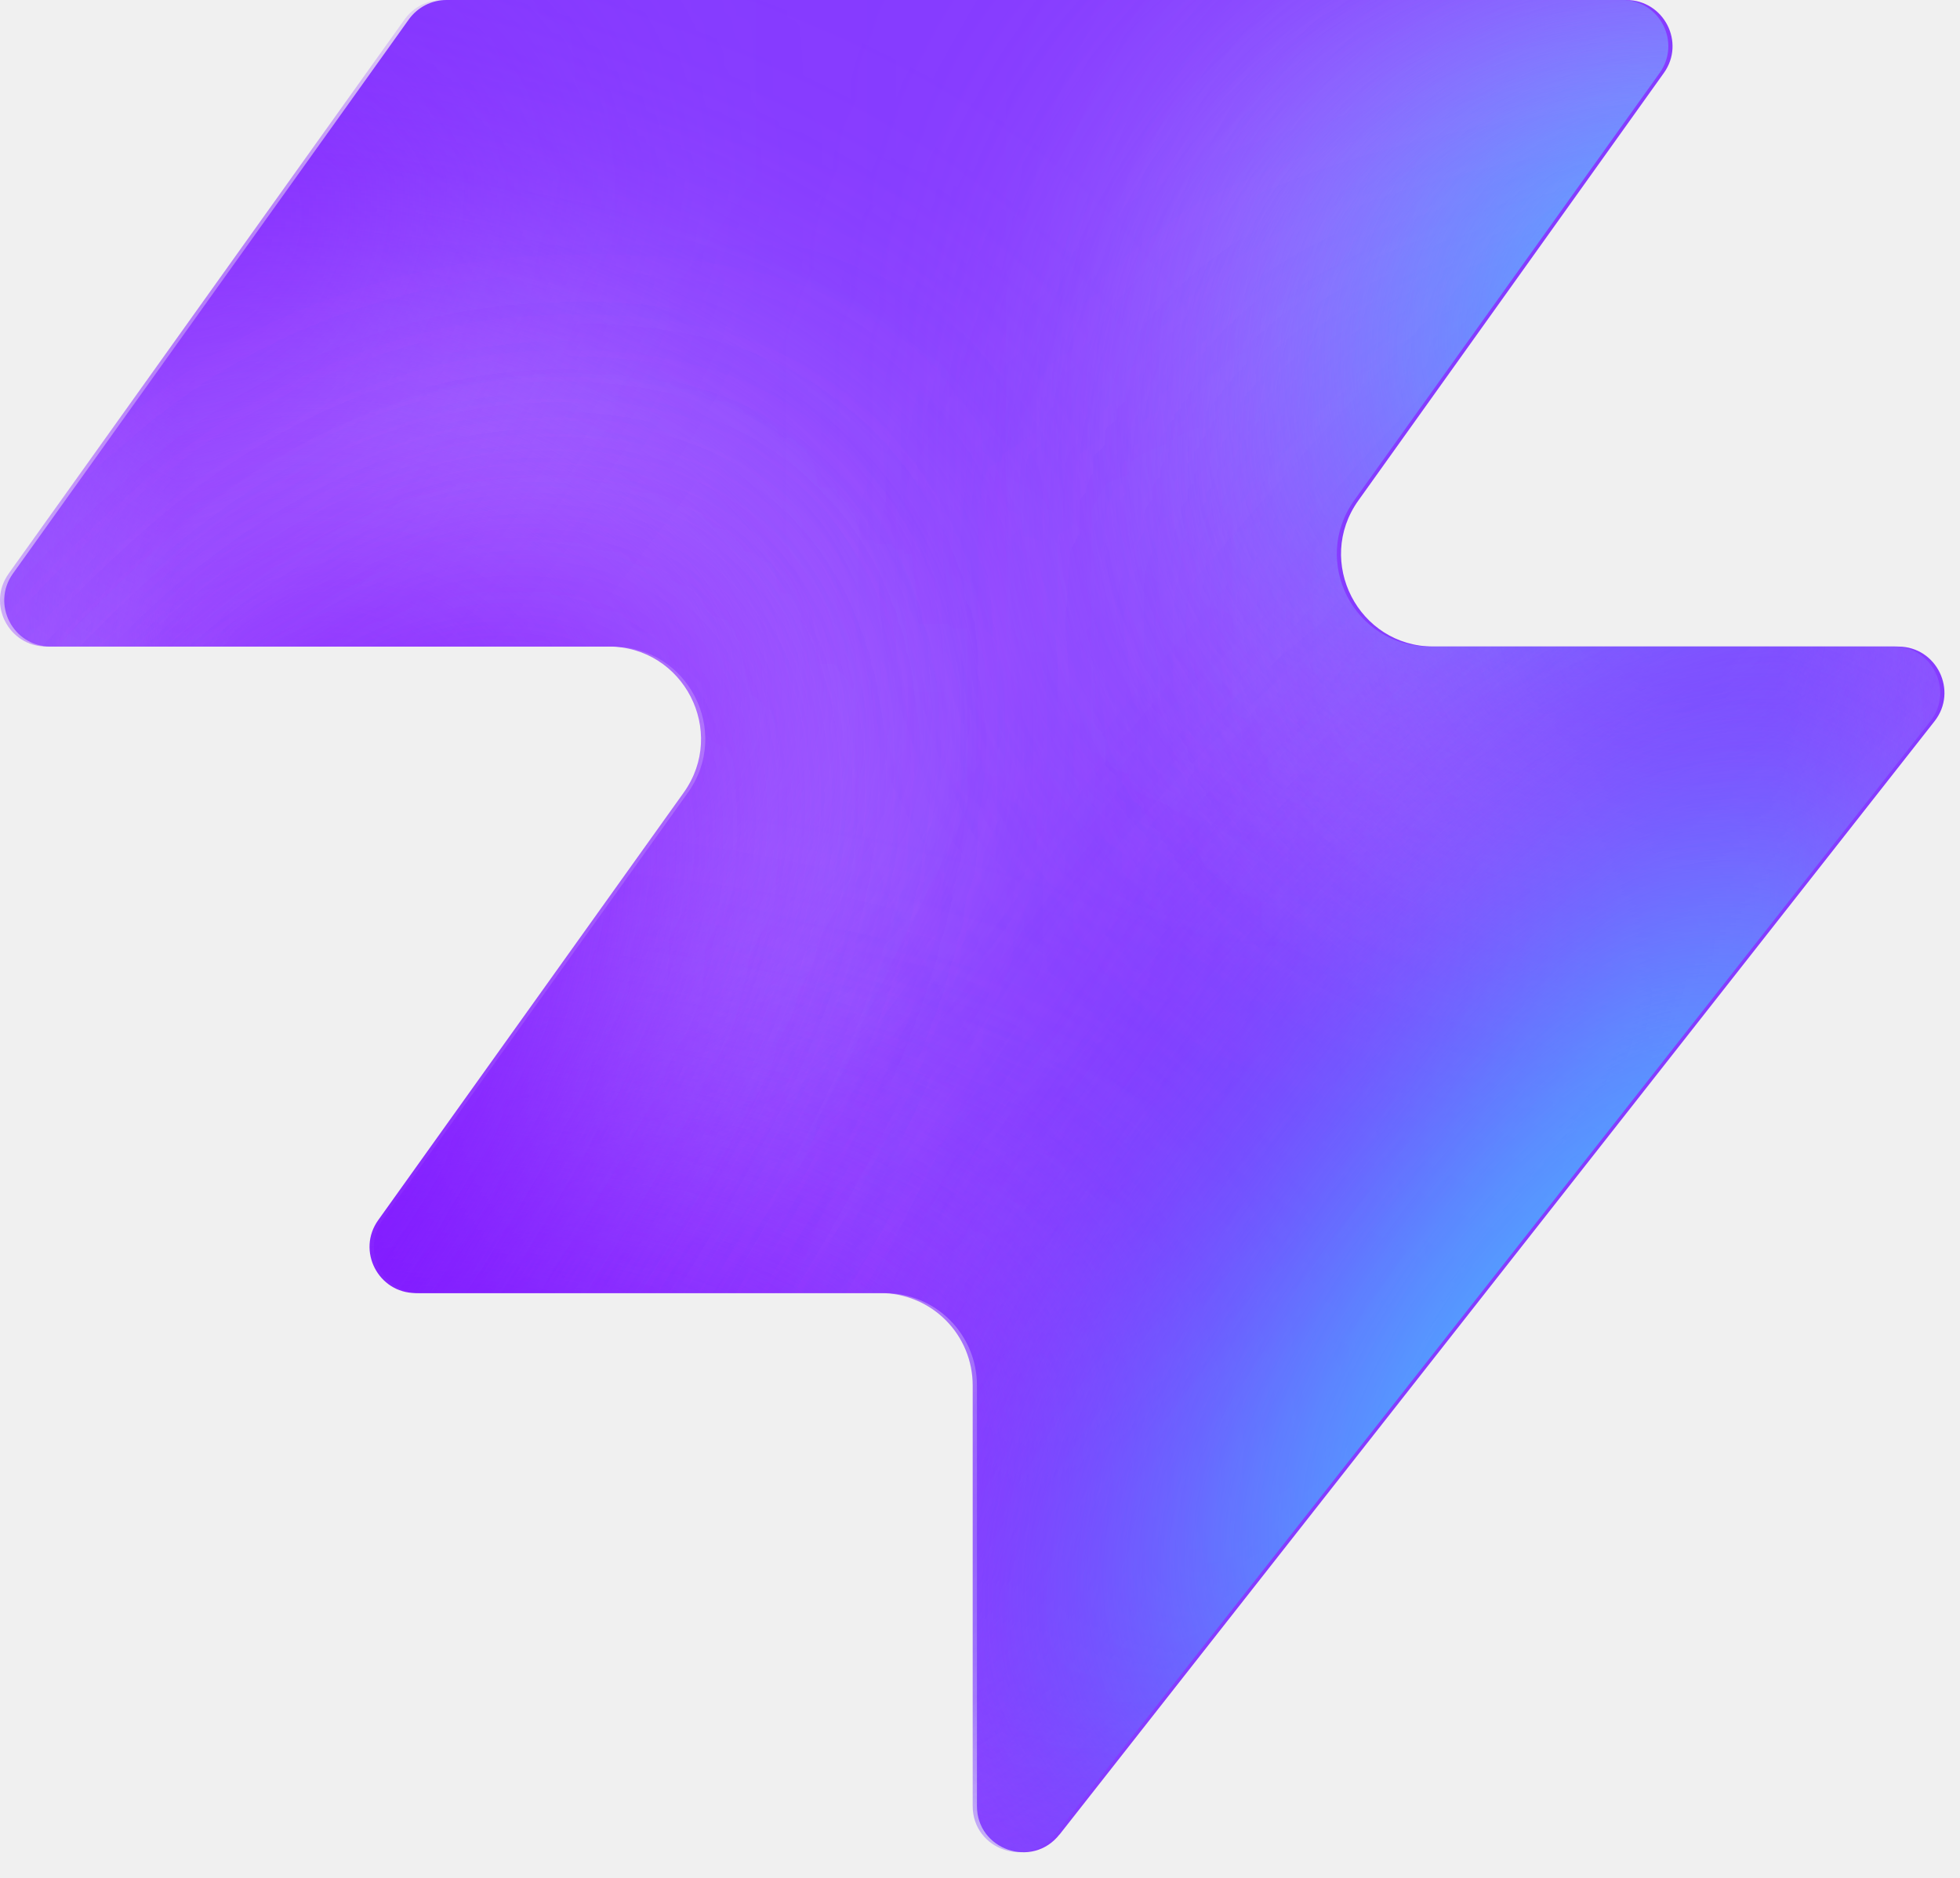
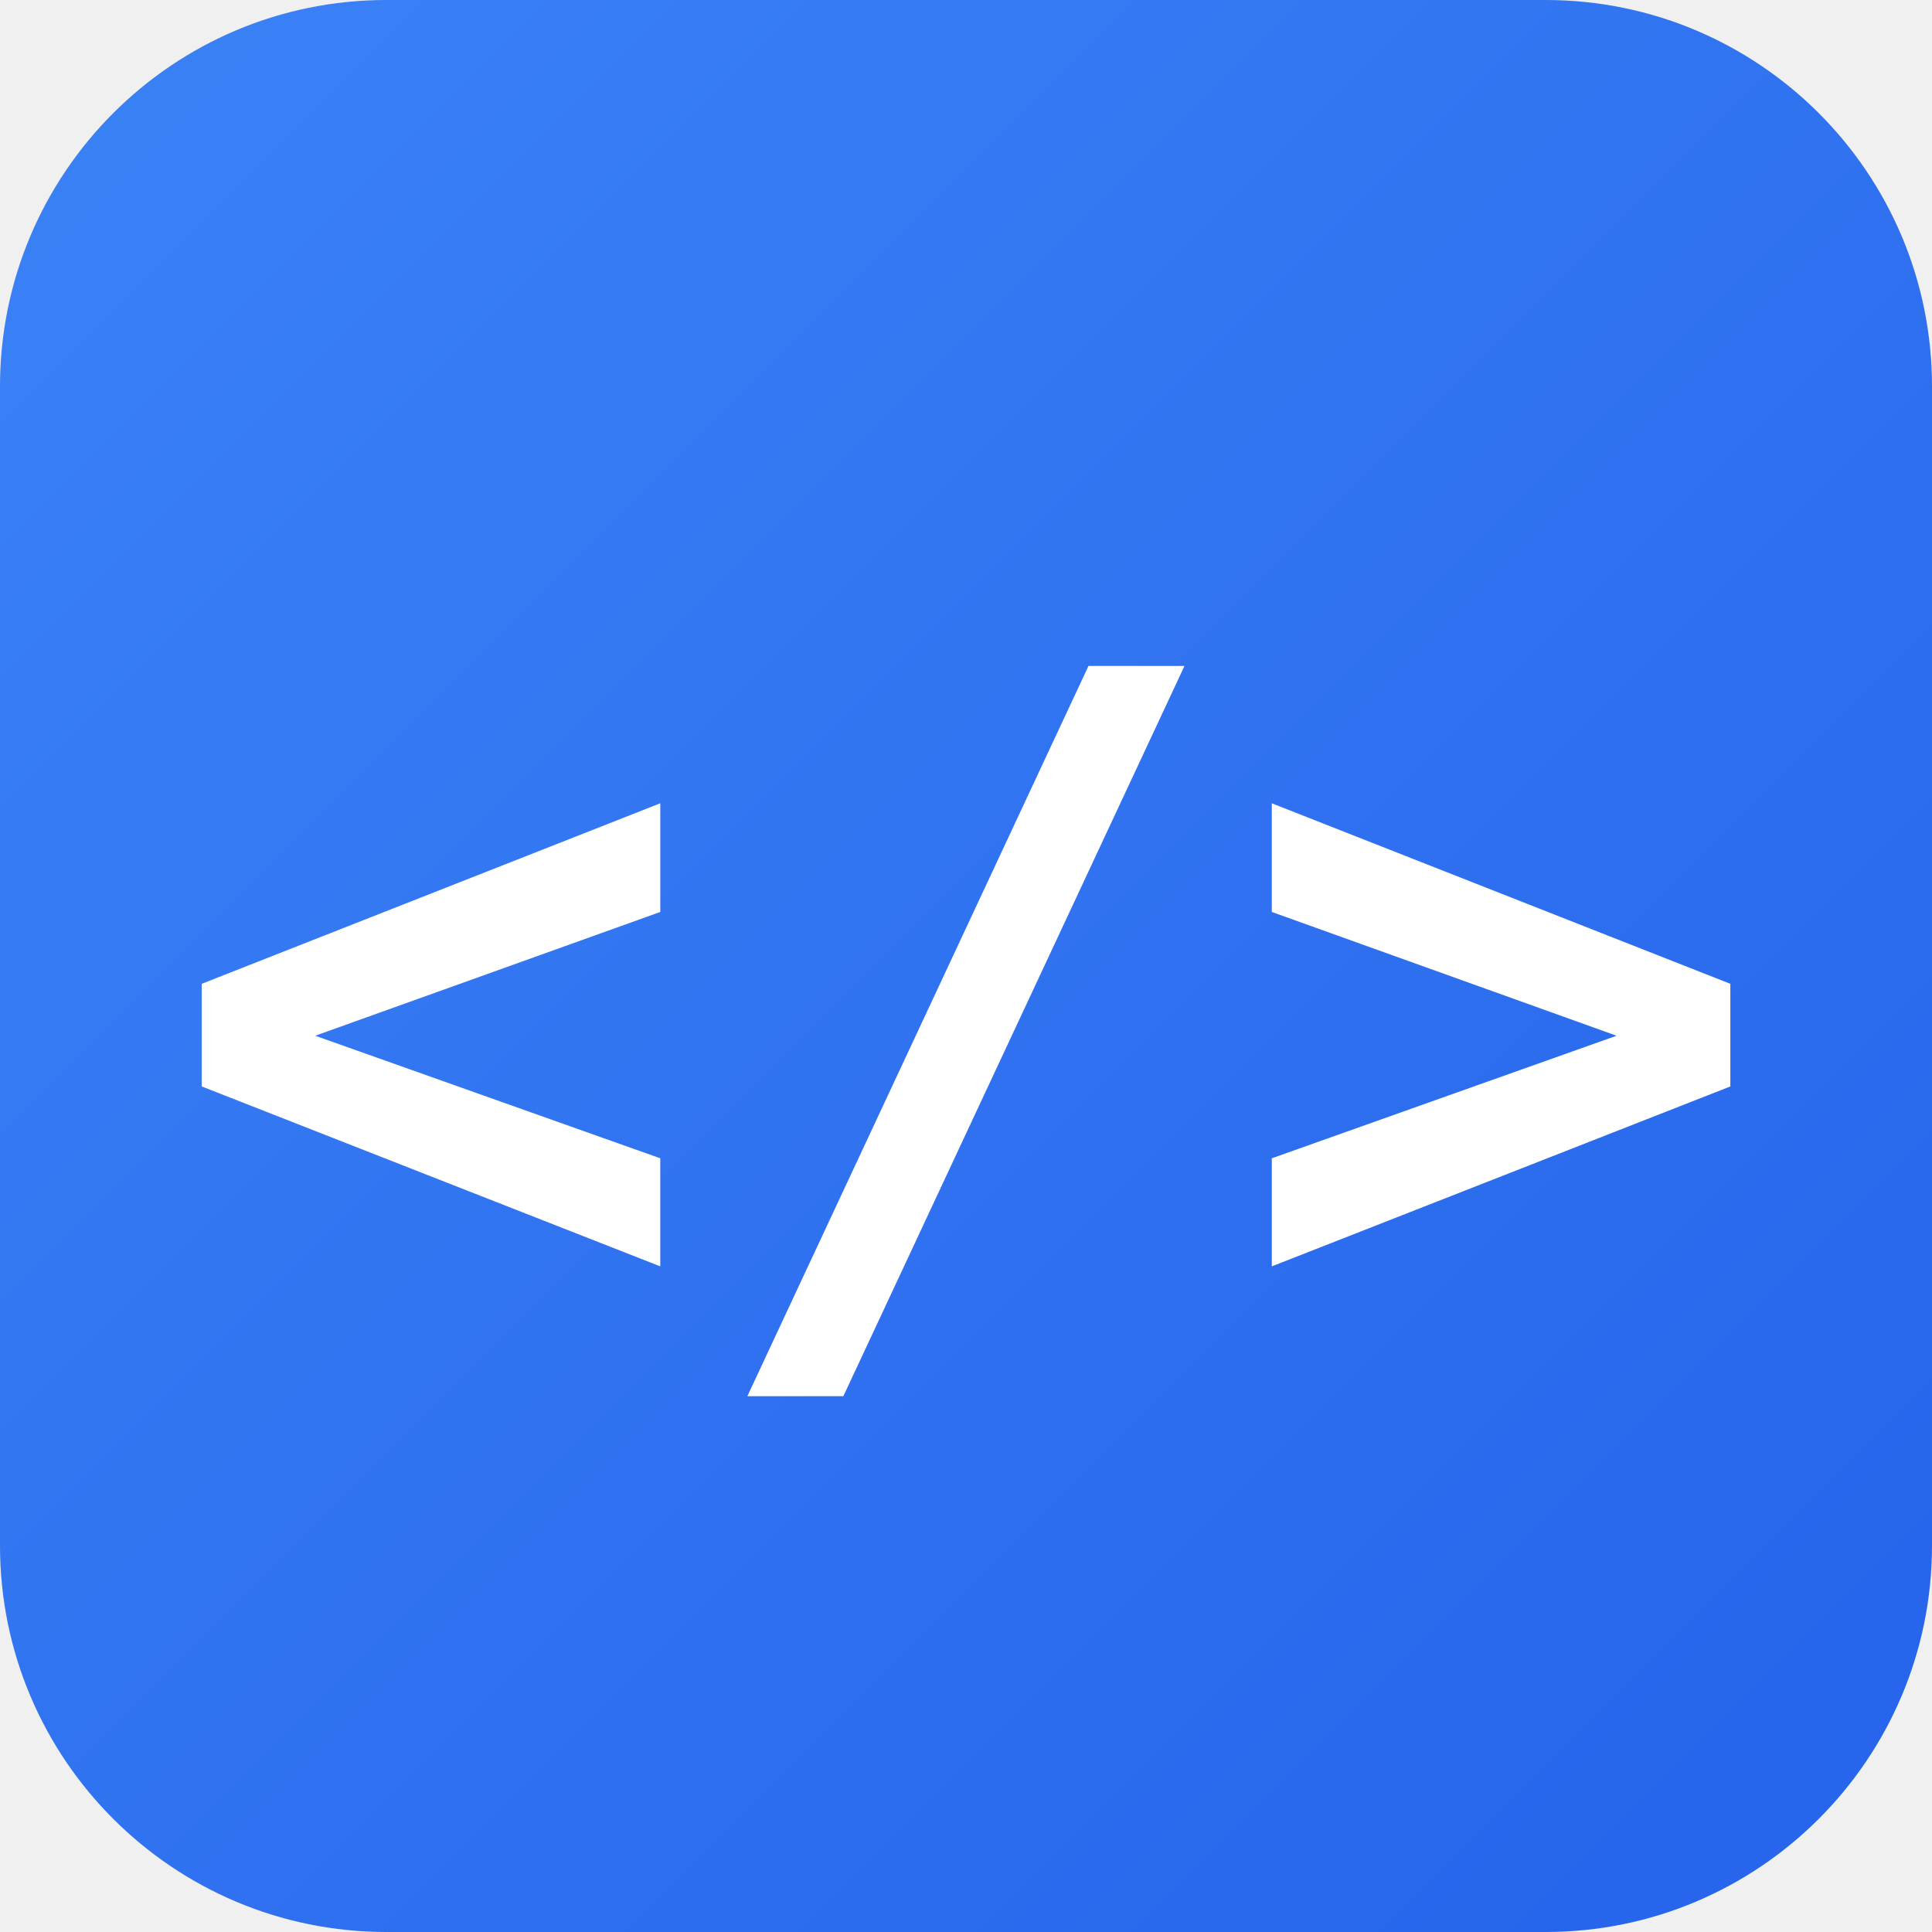
- <svg xmlns="http://www.w3.org/2000/svg" width="48" height="46" fill="none" viewBox="0 0 48 46">
-   <path fill="#863bff" d="M25.946 44.938c-.664.845-2.021.375-2.021-.698V33.937a2.26 2.26 0 0 0-2.262-2.262H10.287c-.92 0-1.456-1.04-.92-1.788l7.48-10.471c1.07-1.497 0-3.578-1.842-3.578H1.237c-.92 0-1.456-1.04-.92-1.788L10.013.474c.214-.297.556-.474.92-.474h28.894c.92 0 1.456 1.04.92 1.788l-7.48 10.471c-1.07 1.498 0 3.579 1.842 3.579h11.377c.943 0 1.473 1.088.89 1.83L25.947 44.94z" style="fill:#863bff;fill:color(display-p3 .525 .23 1);fill-opacity:1" />
-   <mask id="a" width="48" height="46" x="0" y="0" maskUnits="userSpaceOnUse" style="mask-type:alpha">
-     <path fill="#000" d="M25.842 44.938c-.664.844-2.021.375-2.021-.698V33.937a2.26 2.26 0 0 0-2.262-2.262H10.183c-.92 0-1.456-1.04-.92-1.788l7.48-10.471c1.07-1.498 0-3.579-1.842-3.579H1.133c-.92 0-1.456-1.04-.92-1.787L9.91.473c.214-.297.556-.474.92-.474h28.894c.92 0 1.456 1.04.92 1.788l-7.48 10.471c-1.07 1.498 0 3.578 1.842 3.578h11.377c.943 0 1.473 1.088.89 1.832L25.843 44.94z" style="fill:#000;fill-opacity:1" />
-   </mask>
-   <g mask="url(#a)">
-     <g filter="url(#b)">
-       <ellipse cx="5.508" cy="14.704" fill="#ede6ff" rx="5.508" ry="14.704" style="fill:#ede6ff;fill:color(display-p3 .927 .903 1);fill-opacity:1" transform="matrix(.00324 1 1 -.00324 -4.47 31.516)" />
-     </g>
-     <g filter="url(#c)">
-       <ellipse cx="10.399" cy="29.851" fill="#ede6ff" rx="10.399" ry="29.851" style="fill:#ede6ff;fill:color(display-p3 .927 .903 1);fill-opacity:1" transform="matrix(.00324 1 1 -.00324 -39.328 7.883)" />
-     </g>
-     <g filter="url(#d)">
-       <ellipse cx="5.508" cy="30.487" fill="#7e14ff" rx="5.508" ry="30.487" style="fill:#7e14ff;fill:color(display-p3 .492 .077 1);fill-opacity:1" transform="rotate(89.814 -25.913 -14.639)scale(1 -1)" />
-     </g>
-     <g filter="url(#e)">
-       <ellipse cx="5.508" cy="30.599" fill="#7e14ff" rx="5.508" ry="30.599" style="fill:#7e14ff;fill:color(display-p3 .492 .077 1);fill-opacity:1" transform="rotate(89.814 -32.644 -3.334)scale(1 -1)" />
-     </g>
-     <g filter="url(#f)">
-       <ellipse cx="5.508" cy="30.599" fill="#7e14ff" rx="5.508" ry="30.599" style="fill:#7e14ff;fill:color(display-p3 .492 .077 1);fill-opacity:1" transform="matrix(.00324 1 1 -.00324 -34.34 30.47)" />
-     </g>
-     <g filter="url(#g)">
-       <ellipse cx="14.072" cy="22.078" fill="#ede6ff" rx="14.072" ry="22.078" style="fill:#ede6ff;fill:color(display-p3 .927 .903 1);fill-opacity:1" transform="rotate(93.35 24.506 48.493)scale(-1 1)" />
-     </g>
-     <g filter="url(#h)">
-       <ellipse cx="3.47" cy="21.501" fill="#7e14ff" rx="3.47" ry="21.501" style="fill:#7e14ff;fill:color(display-p3 .492 .077 1);fill-opacity:1" transform="rotate(89.009 28.708 47.59)scale(-1 1)" />
-     </g>
-     <g filter="url(#i)">
-       <ellipse cx="3.47" cy="21.501" fill="#7e14ff" rx="3.47" ry="21.501" style="fill:#7e14ff;fill:color(display-p3 .492 .077 1);fill-opacity:1" transform="rotate(89.009 28.708 47.59)scale(-1 1)" />
-     </g>
-     <g filter="url(#j)">
-       <ellipse cx=".387" cy="8.972" fill="#7e14ff" rx="4.407" ry="29.108" style="fill:#7e14ff;fill:color(display-p3 .492 .077 1);fill-opacity:1" transform="rotate(39.51 .387 8.972)" />
-     </g>
-     <g filter="url(#k)">
-       <ellipse cx="47.523" cy="-6.092" fill="#7e14ff" rx="4.407" ry="29.108" style="fill:#7e14ff;fill:color(display-p3 .492 .077 1);fill-opacity:1" transform="rotate(37.892 47.523 -6.092)" />
-     </g>
-     <g filter="url(#l)">
-       <ellipse cx="41.412" cy="6.333" fill="#47bfff" rx="5.971" ry="9.665" style="fill:#47bfff;fill:color(display-p3 .28 .748 1);fill-opacity:1" transform="rotate(37.892 41.412 6.333)" />
-     </g>
-     <g filter="url(#m)">
-       <ellipse cx="-1.879" cy="38.332" fill="#7e14ff" rx="4.407" ry="29.108" style="fill:#7e14ff;fill:color(display-p3 .492 .077 1);fill-opacity:1" transform="rotate(37.892 -1.88 38.332)" />
-     </g>
-     <g filter="url(#n)">
-       <ellipse cx="-1.879" cy="38.332" fill="#7e14ff" rx="4.407" ry="29.108" style="fill:#7e14ff;fill:color(display-p3 .492 .077 1);fill-opacity:1" transform="rotate(37.892 -1.88 38.332)" />
-     </g>
-     <g filter="url(#o)">
-       <ellipse cx="35.651" cy="29.907" fill="#7e14ff" rx="4.407" ry="29.108" style="fill:#7e14ff;fill:color(display-p3 .492 .077 1);fill-opacity:1" transform="rotate(37.892 35.651 29.907)" />
-     </g>
-     <g filter="url(#p)">
-       <ellipse cx="38.418" cy="32.4" fill="#47bfff" rx="5.971" ry="15.297" style="fill:#47bfff;fill:color(display-p3 .28 .748 1);fill-opacity:1" transform="rotate(37.892 38.418 32.4)" />
-     </g>
-   </g>
+ <svg xmlns="http://www.w3.org/2000/svg" viewBox="0 0 100 100">
  <defs>
-     <filter id="b" width="60.045" height="41.654" x="-19.77" y="16.149" color-interpolation-filters="sRGB" filterUnits="userSpaceOnUse">
-       <feFlood flood-opacity="0" result="BackgroundImageFix" />
-       <feBlend in="SourceGraphic" in2="BackgroundImageFix" result="shape" />
-       <feGaussianBlur result="effect1_foregroundBlur_2002_17158" stdDeviation="7.659" />
-     </filter>
-     <filter id="c" width="90.34" height="51.437" x="-54.613" y="-7.533" color-interpolation-filters="sRGB" filterUnits="userSpaceOnUse">
-       <feFlood flood-opacity="0" result="BackgroundImageFix" />
-       <feBlend in="SourceGraphic" in2="BackgroundImageFix" result="shape" />
-       <feGaussianBlur result="effect1_foregroundBlur_2002_17158" stdDeviation="7.659" />
-     </filter>
-     <filter id="d" width="79.355" height="29.4" x="-49.64" y="2.03" color-interpolation-filters="sRGB" filterUnits="userSpaceOnUse">
-       <feFlood flood-opacity="0" result="BackgroundImageFix" />
-       <feBlend in="SourceGraphic" in2="BackgroundImageFix" result="shape" />
-       <feGaussianBlur result="effect1_foregroundBlur_2002_17158" stdDeviation="4.596" />
-     </filter>
-     <filter id="e" width="79.579" height="29.4" x="-45.045" y="20.029" color-interpolation-filters="sRGB" filterUnits="userSpaceOnUse">
-       <feFlood flood-opacity="0" result="BackgroundImageFix" />
-       <feBlend in="SourceGraphic" in2="BackgroundImageFix" result="shape" />
-       <feGaussianBlur result="effect1_foregroundBlur_2002_17158" stdDeviation="4.596" />
-     </filter>
-     <filter id="f" width="79.579" height="29.4" x="-43.513" y="21.178" color-interpolation-filters="sRGB" filterUnits="userSpaceOnUse">
-       <feFlood flood-opacity="0" result="BackgroundImageFix" />
-       <feBlend in="SourceGraphic" in2="BackgroundImageFix" result="shape" />
-       <feGaussianBlur result="effect1_foregroundBlur_2002_17158" stdDeviation="4.596" />
-     </filter>
-     <filter id="g" width="74.749" height="58.852" x="15.756" y="-17.901" color-interpolation-filters="sRGB" filterUnits="userSpaceOnUse">
-       <feFlood flood-opacity="0" result="BackgroundImageFix" />
-       <feBlend in="SourceGraphic" in2="BackgroundImageFix" result="shape" />
-       <feGaussianBlur result="effect1_foregroundBlur_2002_17158" stdDeviation="7.659" />
-     </filter>
-     <filter id="h" width="61.377" height="25.362" x="23.548" y="2.284" color-interpolation-filters="sRGB" filterUnits="userSpaceOnUse">
-       <feFlood flood-opacity="0" result="BackgroundImageFix" />
-       <feBlend in="SourceGraphic" in2="BackgroundImageFix" result="shape" />
-       <feGaussianBlur result="effect1_foregroundBlur_2002_17158" stdDeviation="4.596" />
-     </filter>
-     <filter id="i" width="61.377" height="25.362" x="23.548" y="2.284" color-interpolation-filters="sRGB" filterUnits="userSpaceOnUse">
-       <feFlood flood-opacity="0" result="BackgroundImageFix" />
-       <feBlend in="SourceGraphic" in2="BackgroundImageFix" result="shape" />
-       <feGaussianBlur result="effect1_foregroundBlur_2002_17158" stdDeviation="4.596" />
-     </filter>
-     <filter id="j" width="56.045" height="63.649" x="-27.636" y="-22.853" color-interpolation-filters="sRGB" filterUnits="userSpaceOnUse">
-       <feFlood flood-opacity="0" result="BackgroundImageFix" />
-       <feBlend in="SourceGraphic" in2="BackgroundImageFix" result="shape" />
-       <feGaussianBlur result="effect1_foregroundBlur_2002_17158" stdDeviation="4.596" />
-     </filter>
-     <filter id="k" width="54.814" height="64.646" x="20.116" y="-38.415" color-interpolation-filters="sRGB" filterUnits="userSpaceOnUse">
-       <feFlood flood-opacity="0" result="BackgroundImageFix" />
-       <feBlend in="SourceGraphic" in2="BackgroundImageFix" result="shape" />
-       <feGaussianBlur result="effect1_foregroundBlur_2002_17158" stdDeviation="4.596" />
-     </filter>
-     <filter id="l" width="33.541" height="35.313" x="24.641" y="-11.323" color-interpolation-filters="sRGB" filterUnits="userSpaceOnUse">
-       <feFlood flood-opacity="0" result="BackgroundImageFix" />
-       <feBlend in="SourceGraphic" in2="BackgroundImageFix" result="shape" />
-       <feGaussianBlur result="effect1_foregroundBlur_2002_17158" stdDeviation="4.596" />
-     </filter>
-     <filter id="m" width="54.814" height="64.646" x="-29.286" y="6.009" color-interpolation-filters="sRGB" filterUnits="userSpaceOnUse">
-       <feFlood flood-opacity="0" result="BackgroundImageFix" />
-       <feBlend in="SourceGraphic" in2="BackgroundImageFix" result="shape" />
-       <feGaussianBlur result="effect1_foregroundBlur_2002_17158" stdDeviation="4.596" />
-     </filter>
-     <filter id="n" width="54.814" height="64.646" x="-29.286" y="6.009" color-interpolation-filters="sRGB" filterUnits="userSpaceOnUse">
-       <feFlood flood-opacity="0" result="BackgroundImageFix" />
-       <feBlend in="SourceGraphic" in2="BackgroundImageFix" result="shape" />
-       <feGaussianBlur result="effect1_foregroundBlur_2002_17158" stdDeviation="4.596" />
-     </filter>
-     <filter id="o" width="54.814" height="64.646" x="8.244" y="-2.416" color-interpolation-filters="sRGB" filterUnits="userSpaceOnUse">
-       <feFlood flood-opacity="0" result="BackgroundImageFix" />
-       <feBlend in="SourceGraphic" in2="BackgroundImageFix" result="shape" />
-       <feGaussianBlur result="effect1_foregroundBlur_2002_17158" stdDeviation="4.596" />
-     </filter>
-     <filter id="p" width="39.409" height="43.623" x="18.713" y="10.588" color-interpolation-filters="sRGB" filterUnits="userSpaceOnUse">
-       <feFlood flood-opacity="0" result="BackgroundImageFix" />
-       <feBlend in="SourceGraphic" in2="BackgroundImageFix" result="shape" />
-       <feGaussianBlur result="effect1_foregroundBlur_2002_17158" stdDeviation="4.596" />
-     </filter>
+     <linearGradient id="grad" x1="0%" y1="0%" x2="100%" y2="100%">
+       <stop offset="0%" style="stop-color:#3b82f6;stop-opacity:1" />
+       <stop offset="100%" style="stop-color:#2563eb;stop-opacity:1" />
+     </linearGradient>
  </defs>
+   <rect width="100" height="100" rx="20" fill="url(#grad)" />
+   <text x="50" y="68" font-size="46" text-anchor="middle" fill="white" font-family="monospace" font-weight="bold">&lt;/&gt;</text>
</svg>
